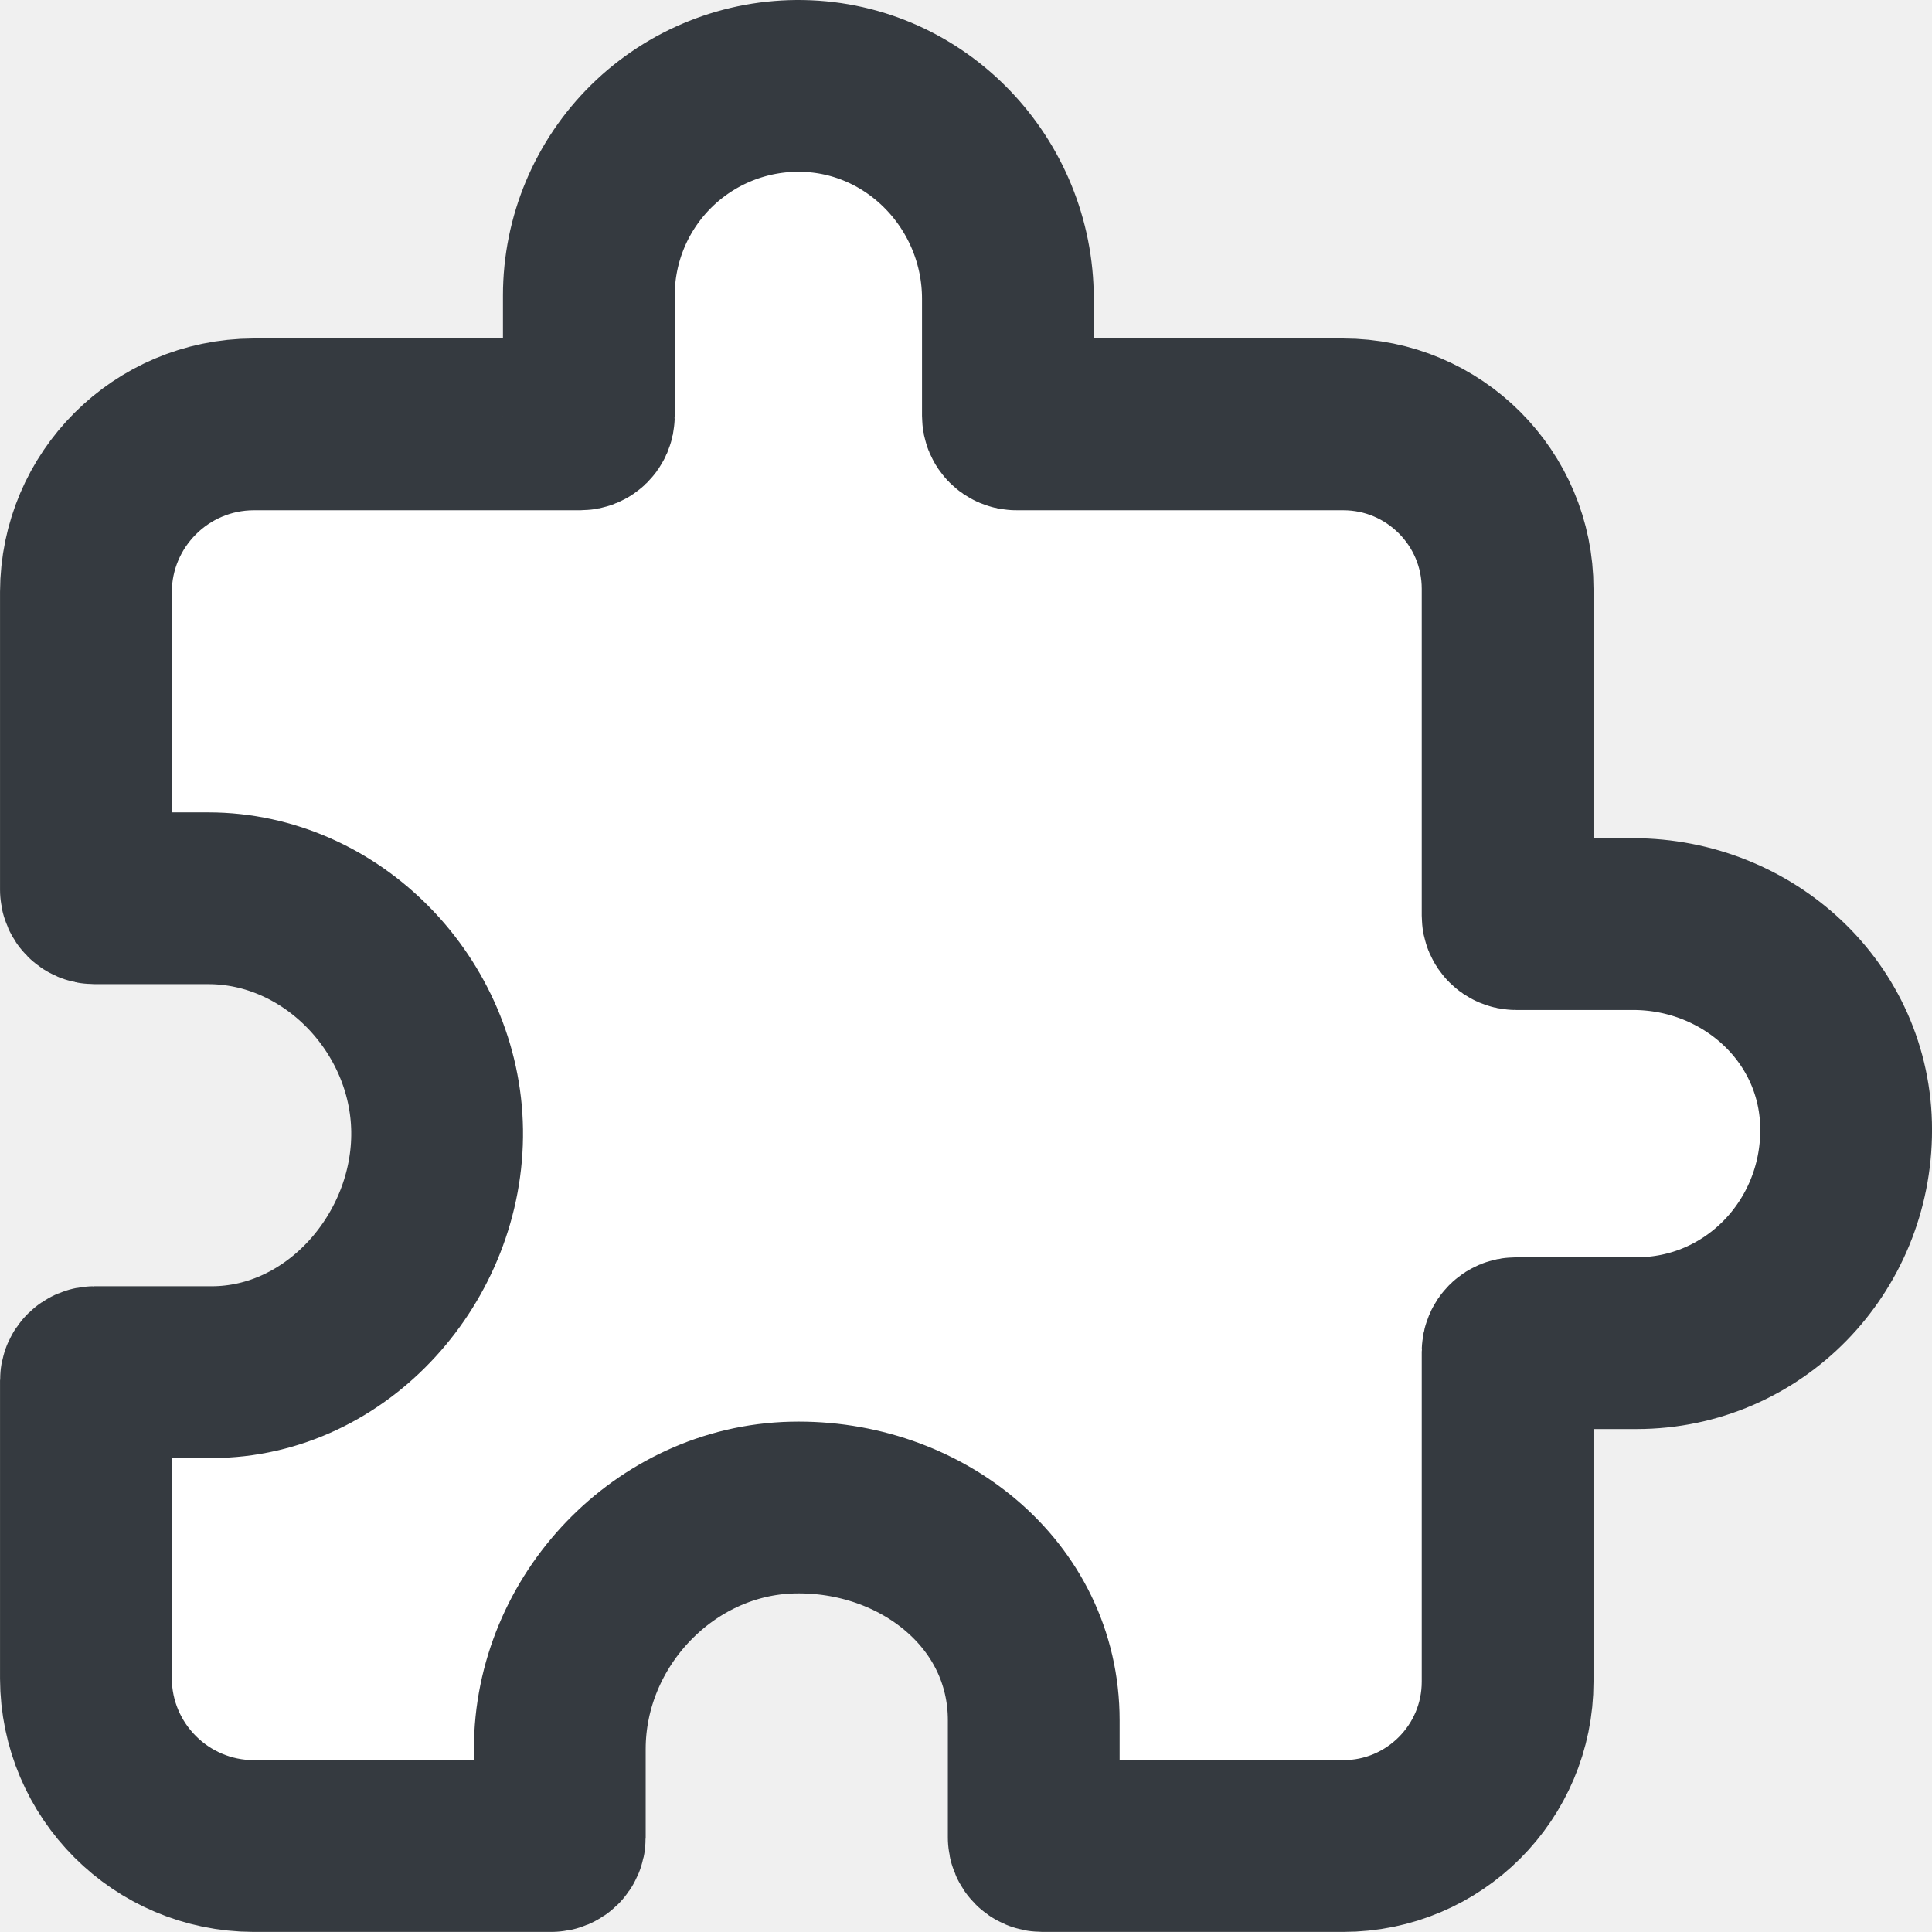
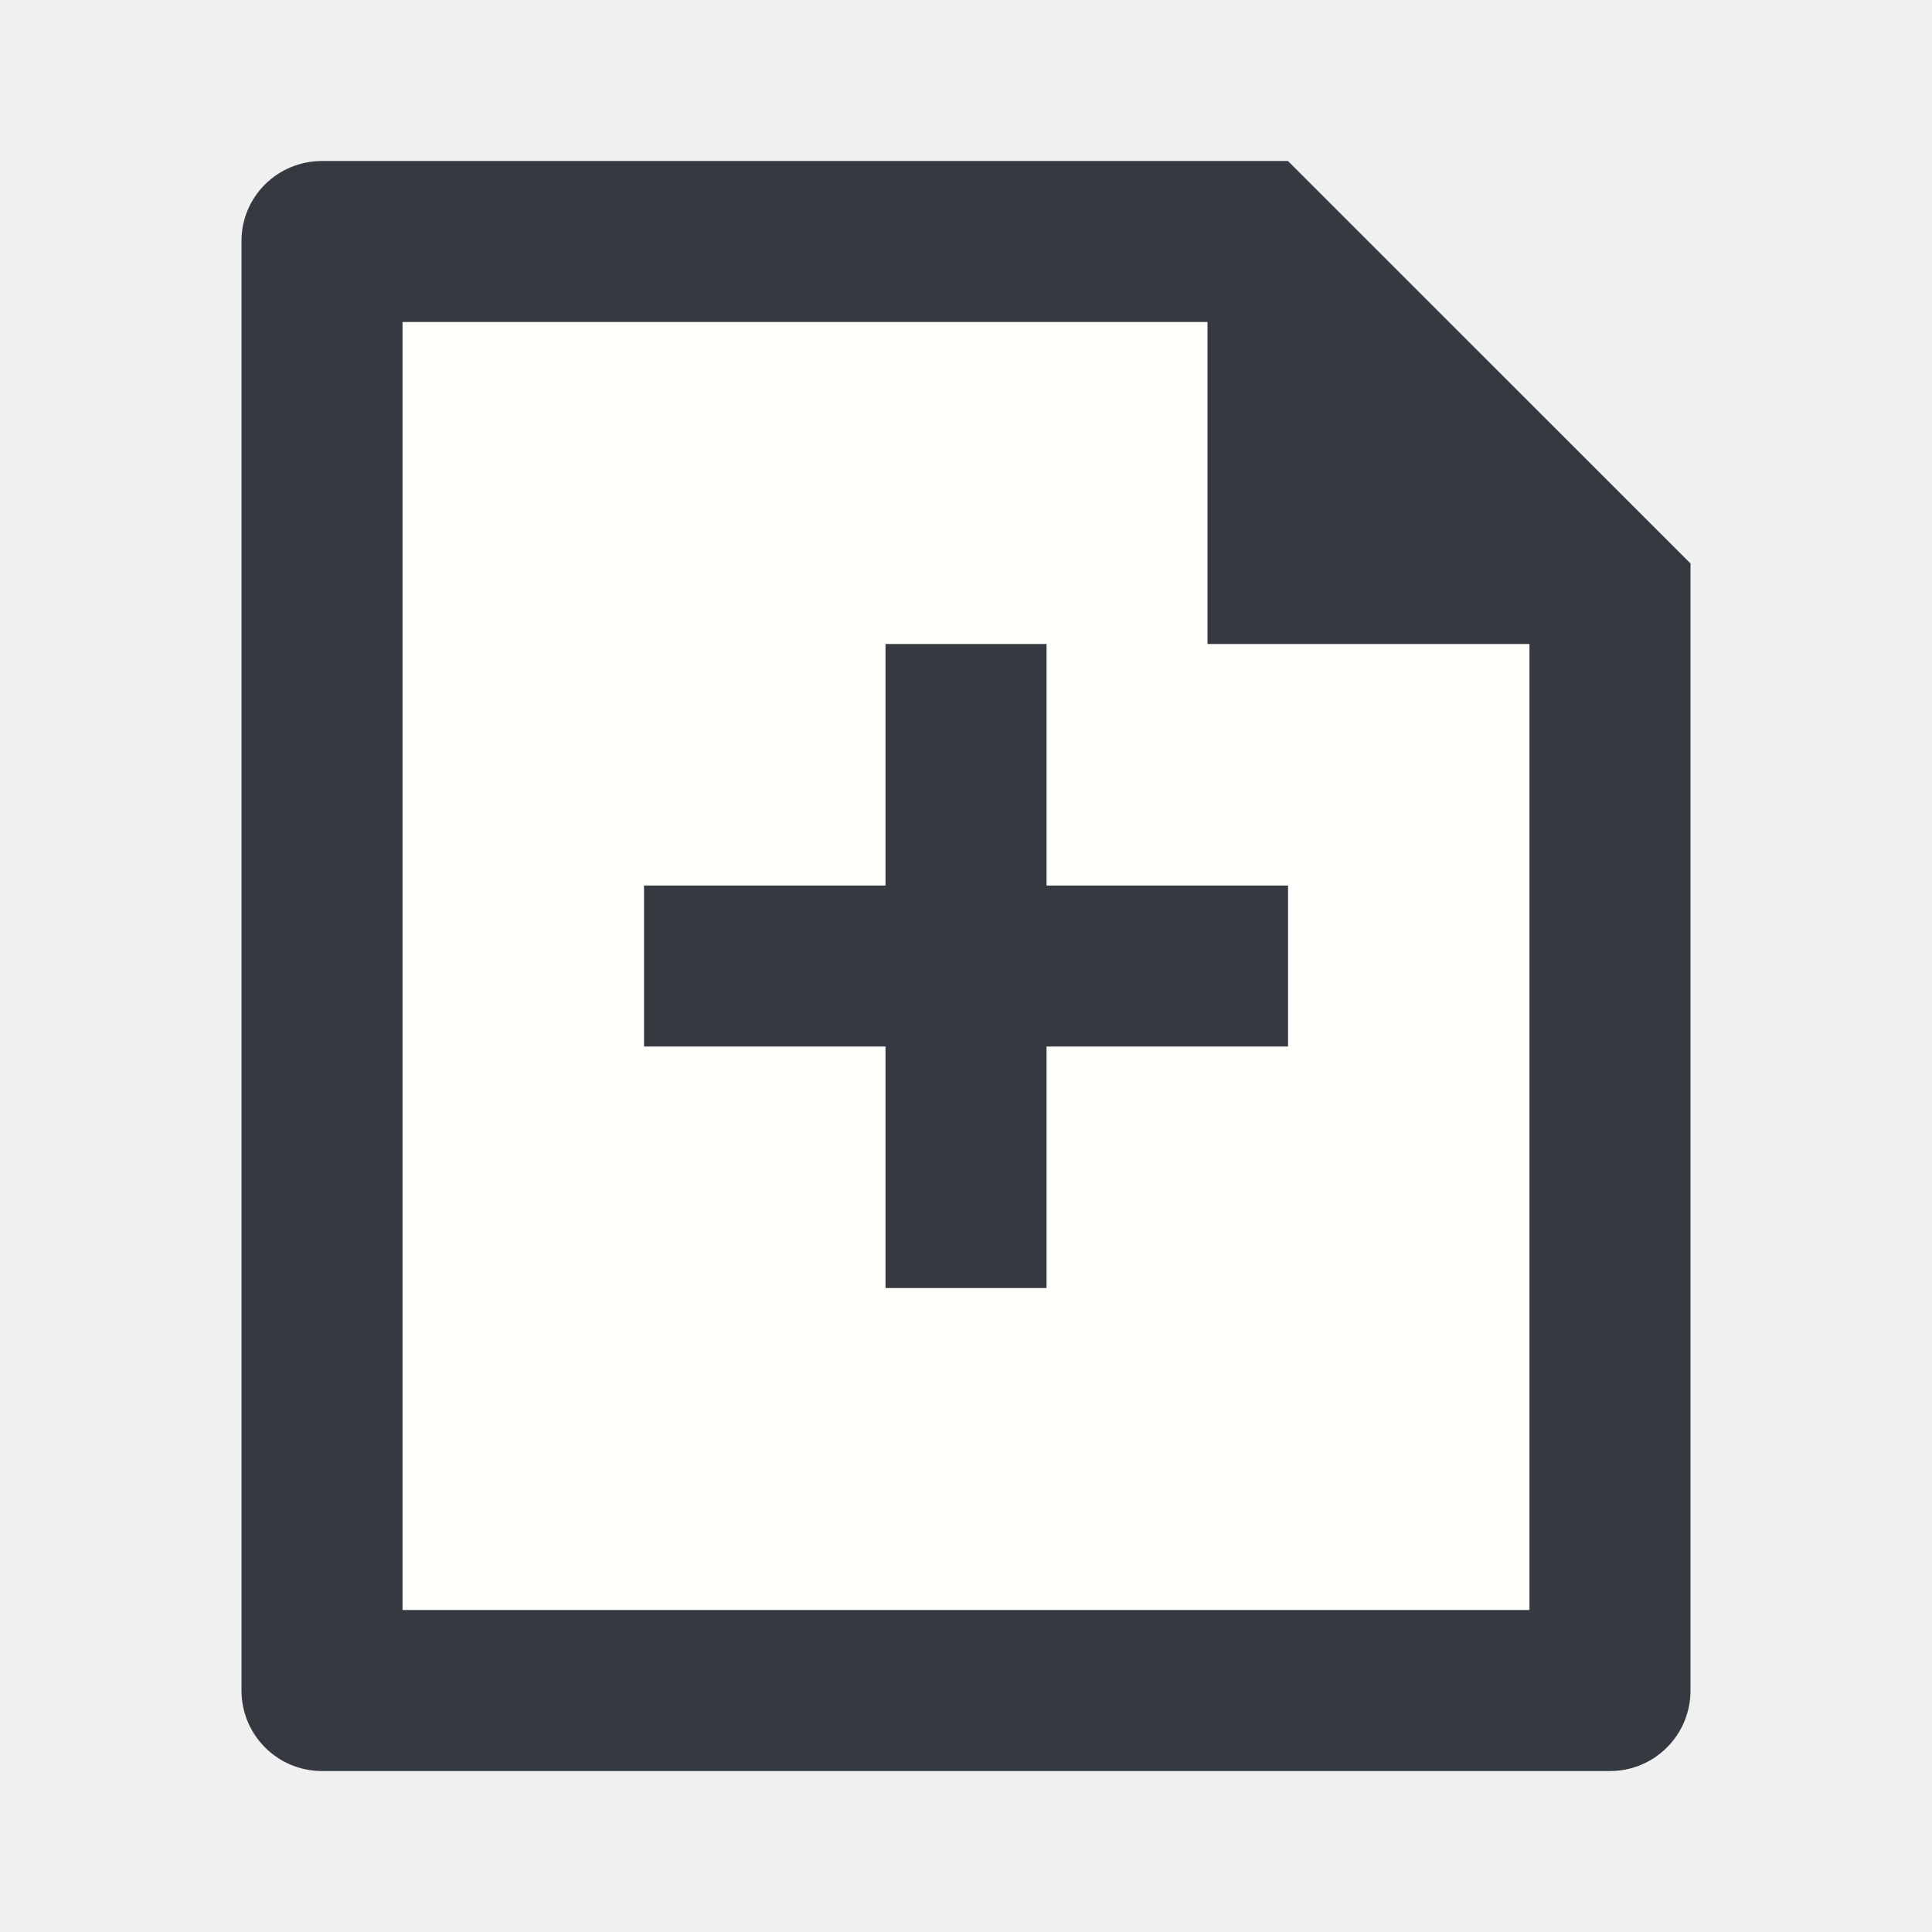
- <svg xmlns="http://www.w3.org/2000/svg" viewBox="0 0 32 32" version="1.1" id="svg835" width="32" height="32">
-   <defs id="defs839" />
-   <path fill="none" stroke="#353a40" stroke-linecap="round" stroke-linejoin="round" stroke-width="1.143" d="M 27.049,15.306 H 25.111 A 0.14,0.14 0 0 1 24.971,15.166 V 9.753 A 2.723,2.723 0 0 0 22.247,7.029 H 16.834 A 0.14,0.14 0 0 1 16.694,6.889 v -1.939 c 0,-1.902 -1.507,-3.494 -3.409,-3.527 A 3.471,3.471 0 0 0 9.753,4.893 V 6.889 A 0.14,0.14 0 0 1 9.613,7.029 H 4.199 A 2.785,2.785 0 0 0 1.423,9.806 v 4.932 a 0.14,0.14 0 0 0 0.14,0.14 h 1.886 c 2.058,0 3.762,1.786 3.791,3.844 0.029,2.093 -1.648,4.005 -3.735,4.005 H 1.563 a 0.14,0.14 0 0 0 -0.14,0.14 v 4.932 a 2.785,2.785 0 0 0 2.777,2.777 h 4.932 a 0.14,0.14 0 0 0 0.14,-0.14 v -1.467 c 0,-2.122 1.735,-3.949 3.855,-3.999 2.11,-0.049 3.995,1.423 3.995,3.524 v 1.942 a 0.14,0.14 0 0 0 0.14,0.14 h 4.986 a 2.723,2.723 0 0 0 2.723,-2.723 v -5.466 a 0.14,0.14 0 0 1 0.14,-0.14 h 1.996 c 1.936,0 3.471,-1.589 3.471,-3.532 0,-1.943 -1.626,-3.409 -3.528,-3.409 z" id="path833" style="stroke-width:2.845;stroke-miterlimit:4;stroke-dasharray:none;fill:#ffffff;fill-opacity:1" />
+ <svg xmlns="http://www.w3.org/2000/svg" viewBox="0 0 32 32" version="1.1" id="svg839" width="32" height="32">
+   <defs id="defs843" />
+   <g id="g837">
+     <path id="rect847" style="fill:#fffffc;fill-opacity:1;fill-rule:evenodd;stroke-width:4.403;stroke-linecap:round;paint-order:markers fill stroke" d="M 5.703,4.529 H 20.851 l 4.482,5.333 V 26.667 H 5.703 Z" />
+     <path fill="none" d="M 0,0 H 32 V 32 H 0 Z" id="path833" style="stroke-width:1" />
+     <path d="M 20,5.333 H 6.667 V 26.667 H 25.333 V 10.667 H 20 Z m -16,-1.344 C 4,3.259 4.596,2.667 5.332,2.667 H 21.333 L 28,9.333 V 27.991 a 1.333,1.333 0 0 1 -1.324,1.343 H 5.324 A 1.333,1.333 0 0 1 4,28.011 Z M 14.667,14.667 v -4 h 2.667 v 4 h 4 v 2.667 h -4 v 4 h -2.667 v -4 h -4 v -2.667 z" id="path835" style="fill:#353a40;fill-opacity:1;stroke-width:1" />
+   </g>
</svg>
